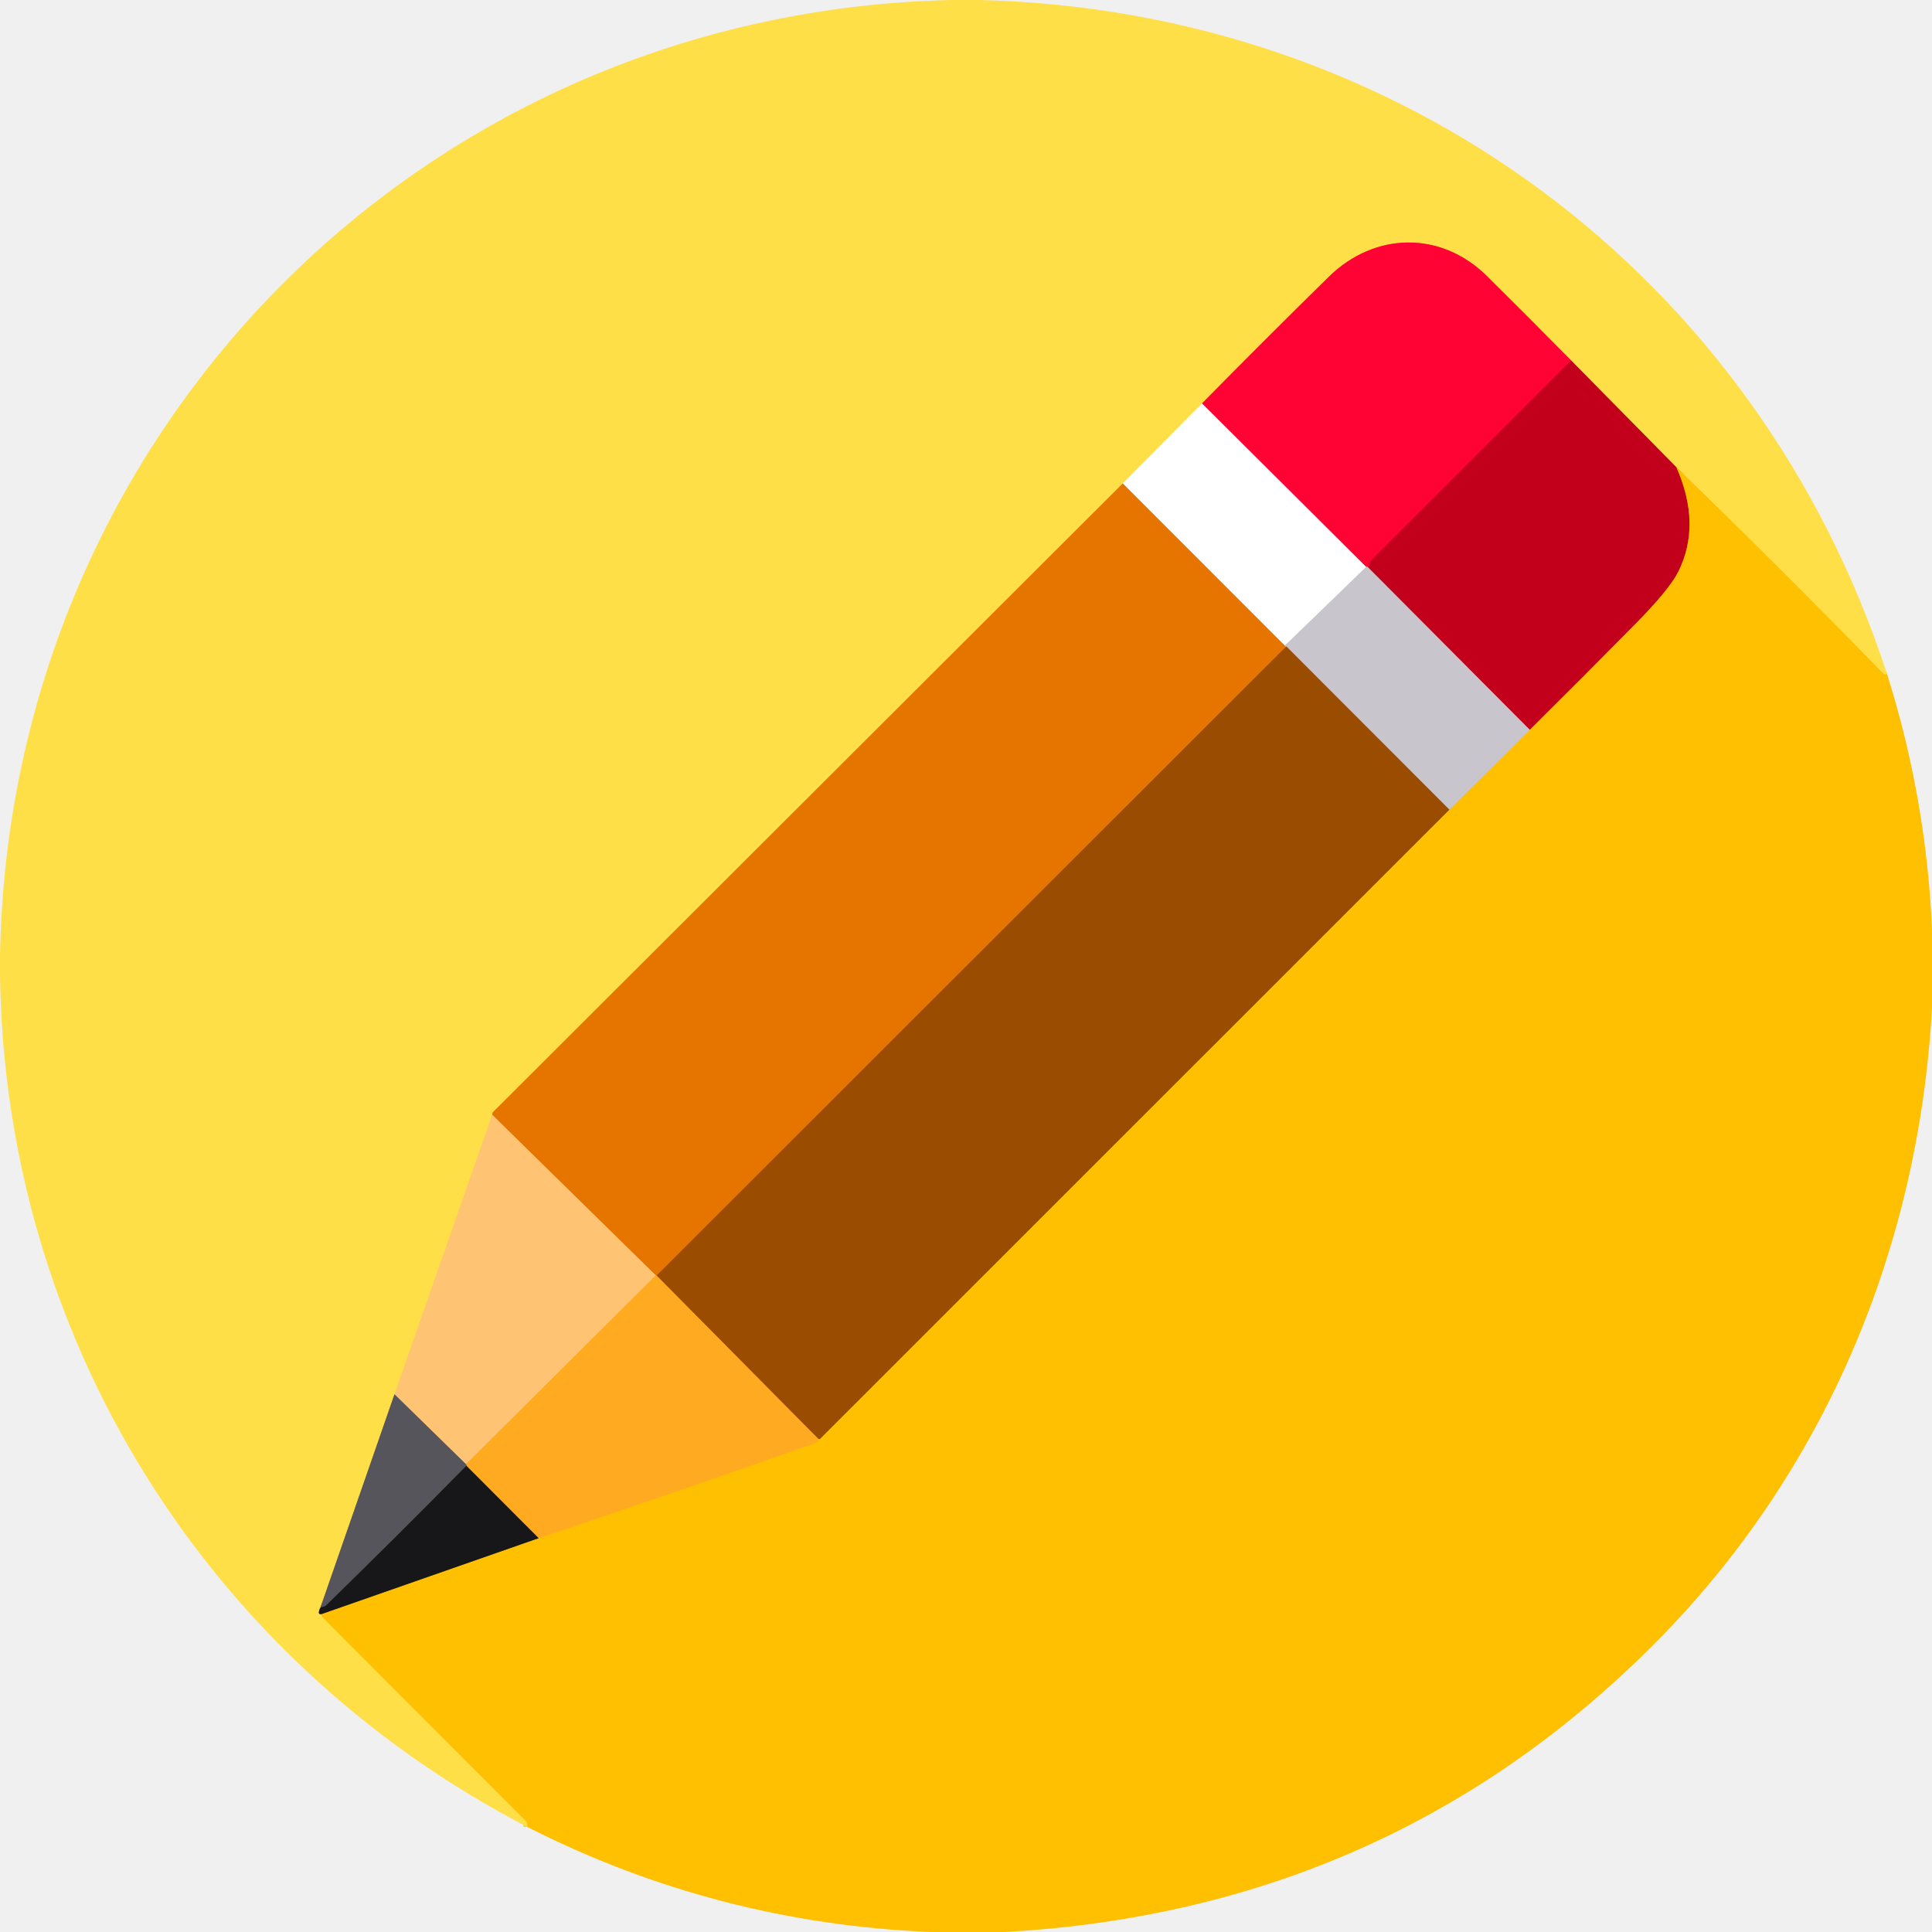
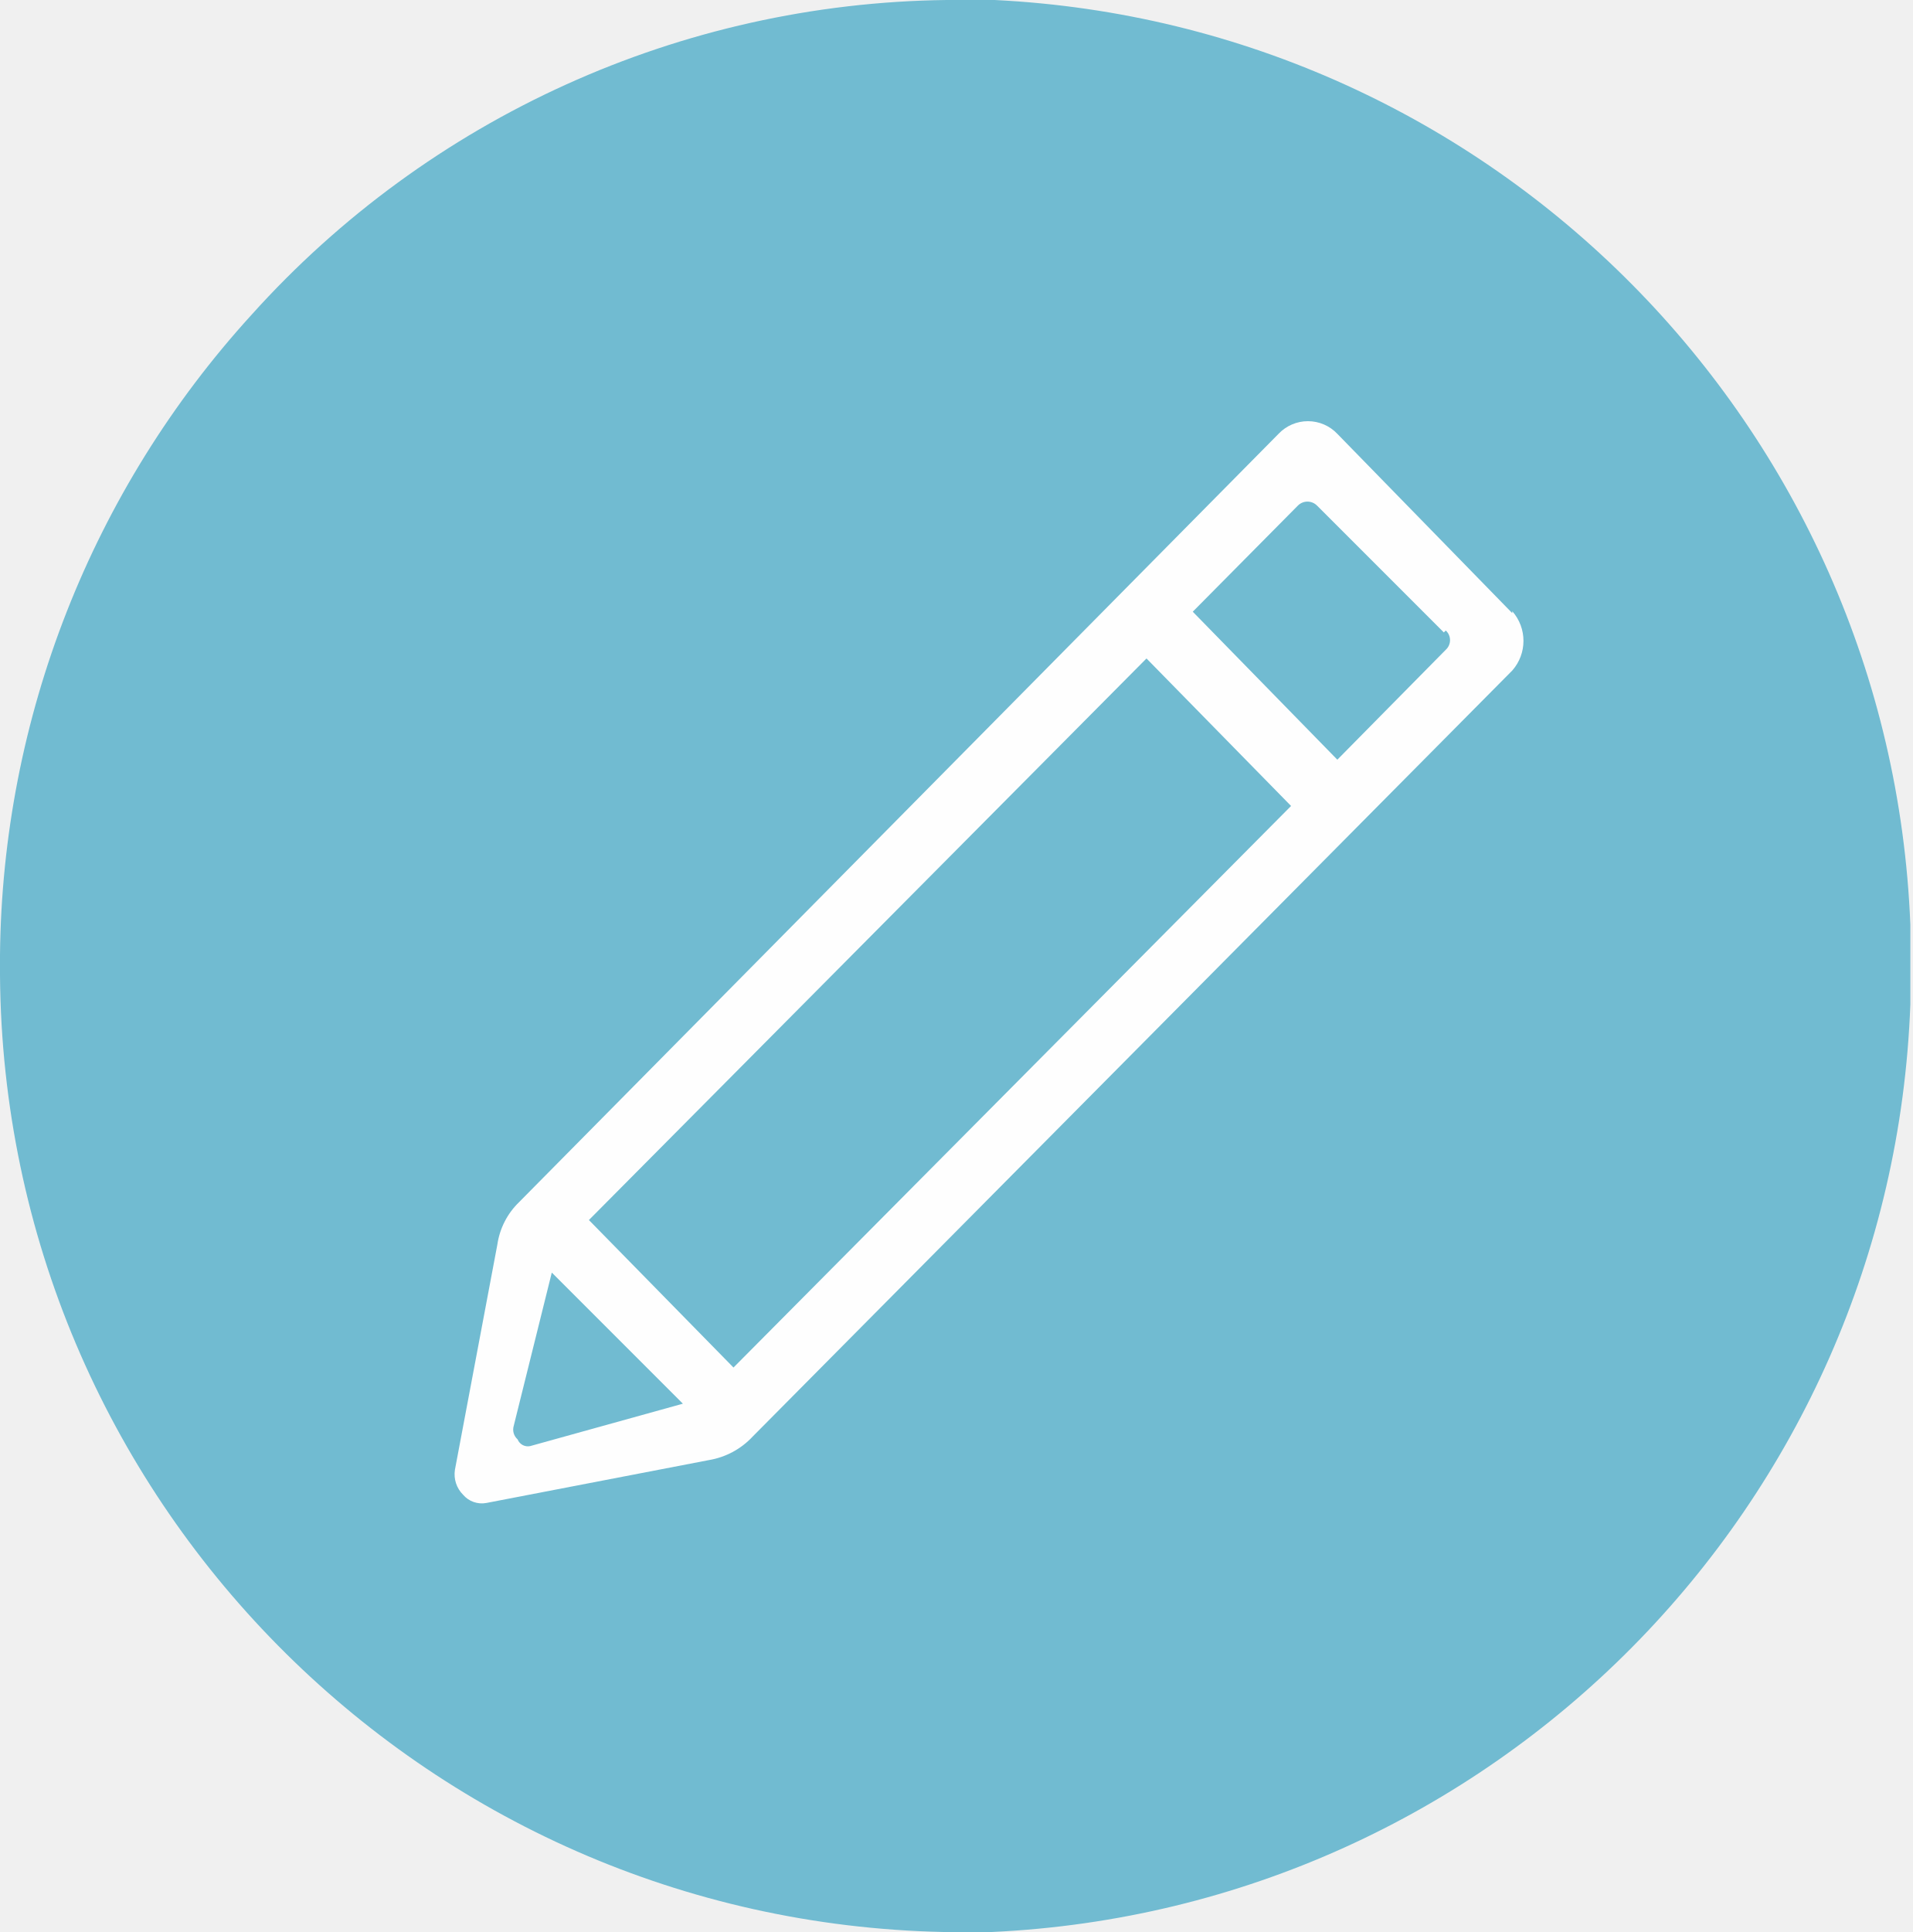
- <svg xmlns="http://www.w3.org/2000/svg" version="1.1" viewBox="0.00 0.00 512.00 512.00">
-   <g stroke-width="2.00" fill="none" stroke-linecap="butt">
-     <path stroke="#ffd024" vector-effect="non-scaling-stroke" d="   M 500.10 178.68   Q 499.41 178.86 499.03 178.47   Q 472.16 150.85 444.26 123.84" />
-     <path stroke="#e17031" vector-effect="non-scaling-stroke" d="   M 444.26 123.84   L 416.36 95.54" />
-     <path stroke="#ff713e" vector-effect="non-scaling-stroke" d="   M 416.36 95.54   Q 405.16 84.17 394.07 73.19   C 381.87 61.10 364.28 61.43 352.12 73.38   Q 335.25 89.96 318.54 106.92" />
-     <path stroke="#ffefa3" vector-effect="non-scaling-stroke" d="   M 318.54 106.92   L 297.54 128.13" />
-     <path stroke="#f3aa24" vector-effect="non-scaling-stroke" d="   M 297.54 128.13   L 130.64 294.74   Q 130.47 294.91 130.51 295.14   Q 130.54 295.31 130.44 295.43" />
-     <path stroke="#ffd25d" vector-effect="non-scaling-stroke" d="   M 130.44 295.43   L 104.54 369.50" />
-     <path stroke="#ab9a52" vector-effect="non-scaling-stroke" d="   M 104.54 369.50   L 84.93 425.98" />
-     <path stroke="#8b7b30" vector-effect="non-scaling-stroke" d="   M 84.93 425.98   Q 83.94 428.00 85.19 427.75" />
-     <path stroke="#ffd024" vector-effect="non-scaling-stroke" d="   M 85.19 427.75   L 85.37 428.22   A 2.39 2.29 -79.0 0 0 85.90 429.04   L 139.38 482.58   Q 139.76 482.95 139.75 483.49   L 139.74 484.16" />
-     <path stroke="#e10228" vector-effect="non-scaling-stroke" d="   M 416.36 95.54   L 363.39 148.50   Q 363.06 148.82 363.03 149.27   Q 363.00 149.82 362.42 150.24" />
-     <path stroke="#e46581" vector-effect="non-scaling-stroke" d="   M 362.42 150.24   L 362.04 150.25" />
-     <path stroke="#ff819a" vector-effect="non-scaling-stroke" d="   M 362.04 150.25   L 318.54 106.92" />
-     <path stroke="#e0600e" vector-effect="non-scaling-stroke" d="   M 444.26 123.84   Q 450.95 139.00 444.79 151.45   Q 442.47 156.13 433.57 165.18   Q 419.49 179.47 405.41 193.42" />
-     <path stroke="#c56374" vector-effect="non-scaling-stroke" d="   M 405.41 193.42   L 362.42 150.24" />
-     <path stroke="#e4e3e6" vector-effect="non-scaling-stroke" d="   M 362.04 150.25   L 340.49 171.11" />
-     <path stroke="#f3ba80" vector-effect="non-scaling-stroke" d="   M 340.49 171.11   L 297.54 128.13" />
-     <path stroke="#8b6c0d" vector-effect="non-scaling-stroke" d="   M 85.19 427.75   L 142.74 407.63" />
-     <path stroke="#ffb510" vector-effect="non-scaling-stroke" d="   M 142.74 407.63   Q 179.17 395.42 215.76 382.53   Q 216.70 382.20 216.79 381.25" />
-     <path stroke="#cc8600" vector-effect="non-scaling-stroke" d="   M 216.79 381.25   Q 216.91 381.31 217.03 381.36   Q 217.19 381.44 217.31 381.31   L 384.09 214.57" />
-     <path stroke="#e3c366" vector-effect="non-scaling-stroke" d="   M 384.09 214.57   L 405.41 193.42" />
-     <path stroke="#d79e66" vector-effect="non-scaling-stroke" d="   M 340.49 171.11   Q 340.69 171.52 340.89 171.32" />
-     <path stroke="#c06100" vector-effect="non-scaling-stroke" d="   M 340.89 171.32   L 174.00 338.04" />
-     <path stroke="#f39010" vector-effect="non-scaling-stroke" d="   M 174.00 338.04   Q 173.90 338.02 173.79 338.00" />
-     <path stroke="#f39d3a" vector-effect="non-scaling-stroke" d="   M 173.79 338.00   L 130.44 295.43" />
-     <path stroke="#b18966" vector-effect="non-scaling-stroke" d="   M 384.09 214.57   L 340.89 171.32" />
-     <path stroke="#cd7b10" vector-effect="non-scaling-stroke" d="   M 216.79 381.25   L 174.00 338.04" />
-     <path stroke="#ffb74a" vector-effect="non-scaling-stroke" d="   M 173.79 338.00   L 123.50 388.04" />
-     <path stroke="#ab8d68" vector-effect="non-scaling-stroke" d="   M 123.50 388.04   L 104.54 369.50" />
-     <path stroke="#8b611d" vector-effect="non-scaling-stroke" d="   M 142.74 407.63   L 123.60 388.45" />
-     <path stroke="#ab803e" vector-effect="non-scaling-stroke" d="   M 123.60 388.45   Q 123.88 388.60 123.50 388.04" />
-     <path stroke="#37363b" vector-effect="non-scaling-stroke" d="   M 123.60 388.45   Q 105.25 407.10 86.44 425.44   Q 86.06 425.80 84.93 425.98" />
+ <svg xmlns="http://www.w3.org/2000/svg" viewBox="0 0 39.69 40.08">
+   <defs>
+     <style>.cls-1{fill:#71bbd1;}.cls-1,.cls-2{fill-rule:evenodd;}.cls-2{fill:#fefefe;}</style>
+   </defs>
+   <g id="Слой_2" data-name="Слой 2">
+     <g id="Слой_1-2" data-name="Слой 1">
+       <path class="cls-1" d="M19.64,0h1a20,20,0,0,1,19,19.18v1.66A20,20,0,0,1,20.58,40.08h-1A20,20,0,0,1,0,20.24v-.43A20,20,0,0,1,5.22,6.53,19.71,19.71,0,0,1,19.64,0Z" />
+       <path class="cls-2" d="M26.79,16.72l-3-3.06L12.22,25.31l3,3.06Zm4.59-4L27.75,9a.84.84,0,0,0-1.22,0L10.77,24.94a1.53,1.53,0,0,0-.45.88l-.88,4.67a.6.6,0,0,0,.17.52.51.51,0,0,0,.48.17l4.62-.89a1.6,1.6,0,0,0,.91-.49L31.38,13.91a.93.93,0,0,0,0-1.23Zm-1.42.4-2.63-2.63a.28.28,0,0,0-.4,0l-2.18,2.2,3,3.07L30,13.48a.27.27,0,0,0,0-.4Zm-15.79,16L11.45,26.4l-.79,3.18a.27.27,0,0,0,.08.28A.23.23,0,0,0,11,30Z" />
+     </g>
  </g>
-   <path fill="#ffdf47" d="   M 252.32 0.00   L 259.55 0.00   C 370.99 2.71 465.63 72.80 500.10 178.68   Q 499.41 178.86 499.03 178.47   Q 472.16 150.85 444.26 123.84   L 416.36 95.54   Q 405.16 84.17 394.07 73.19   C 381.87 61.10 364.28 61.43 352.12 73.38   Q 335.25 89.96 318.54 106.92   L 297.54 128.13   L 130.64 294.74   Q 130.47 294.91 130.51 295.14   Q 130.54 295.31 130.44 295.43   L 104.54 369.50   L 84.93 425.98   Q 83.94 428.00 85.19 427.75   L 85.37 428.22   A 2.39 2.29 -79.0 0 0 85.90 429.04   L 139.38 482.58   Q 139.76 482.95 139.75 483.49   L 139.74 484.16   C 54.70 439.98 1.31 354.48 0.00 258.43   L 0.00 253.19   C 2.55 113.61 112.59 3.05 252.32 0.00   Z" />
-   <path fill="#ff0335" d="   M 416.36 95.54   L 363.39 148.50   Q 363.06 148.82 363.03 149.27   Q 363.00 149.82 362.42 150.24   L 362.04 150.25   L 318.54 106.92   Q 335.25 89.96 352.12 73.38   C 364.28 61.43 381.87 61.10 394.07 73.19   Q 405.16 84.17 416.36 95.54   Z" />
-   <path fill="#c2001b" d="   M 416.36 95.54   L 444.26 123.84   Q 450.95 139.00 444.79 151.45   Q 442.47 156.13 433.57 165.18   Q 419.49 179.47 405.41 193.42   L 362.42 150.24   Q 363.00 149.82 363.03 149.27   Q 363.06 148.82 363.39 148.50   L 416.36 95.54   Z" />
-   <path fill="#ffffff" d="   M 318.54 106.92   L 362.04 150.25   L 340.49 171.11   L 297.54 128.13   L 318.54 106.92   Z" />
-   <path fill="#fec000" d="   M 500.10 178.68   Q 510.50 211.64 512.00 246.33   L 512.00 267.05   C 508.51 330.74 483.55 390.12 438.83 435.22   Q 368.44 506.20 266.45 512.00   L 246.70 512.00   Q 189.90 509.66 139.74 484.16   L 139.75 483.49   Q 139.76 482.95 139.38 482.58   L 85.90 429.04   A 2.39 2.29 -79.0 0 1 85.37 428.22   L 85.19 427.75   L 142.74 407.63   Q 179.17 395.42 215.76 382.53   Q 216.70 382.20 216.79 381.25   Q 216.91 381.31 217.03 381.36   Q 217.19 381.44 217.31 381.31   L 384.09 214.57   L 405.41 193.42   Q 419.49 179.47 433.57 165.18   Q 442.47 156.13 444.79 151.45   Q 450.95 139.00 444.26 123.84   Q 472.16 150.85 499.03 178.47   Q 499.41 178.86 500.10 178.68   Z" />
-   <path fill="#e67500" d="   M 297.54 128.13   L 340.49 171.11   Q 340.69 171.52 340.89 171.32   L 174.00 338.04   Q 173.90 338.02 173.79 338.00   L 130.44 295.43   Q 130.54 295.31 130.51 295.14   Q 130.47 294.91 130.64 294.74   L 297.54 128.13   Z" />
-   <path fill="#c8c6cc" d="   M 362.04 150.25   L 362.42 150.24   L 405.41 193.42   L 384.09 214.57   L 340.89 171.32   Q 340.69 171.52 340.49 171.11   L 362.04 150.25   Z" />
-   <path fill="#9a4c00" d="   M 340.89 171.32   L 384.09 214.57   L 217.31 381.31   Q 217.19 381.44 217.03 381.36   Q 216.91 381.31 216.79 381.25   L 174.00 338.04   L 340.89 171.32   Z" />
-   <path fill="#ffc473" d="   M 130.44 295.43   L 173.79 338.00   L 123.50 388.04   L 104.54 369.50   L 130.44 295.43   Z" />
-   <path fill="#ffaa20" d="   M 173.79 338.00   Q 173.90 338.02 174.00 338.04   L 216.79 381.25   Q 216.70 382.20 215.76 382.53   Q 179.17 395.42 142.74 407.63   L 123.60 388.45   Q 123.88 388.60 123.50 388.04   L 173.79 338.00   Z" />
-   <path fill="#57555c" d="   M 104.54 369.50   L 123.50 388.04   Q 123.88 388.60 123.60 388.45   Q 105.25 407.10 86.44 425.44   Q 86.06 425.80 84.93 425.98   L 104.54 369.50   Z" />
-   <path fill="#171719" d="   M 123.60 388.45   L 142.74 407.63   L 85.19 427.75   Q 83.94 428.00 84.93 425.98   Q 86.06 425.80 86.44 425.44   Q 105.25 407.10 123.60 388.45   Z" />
</svg>
